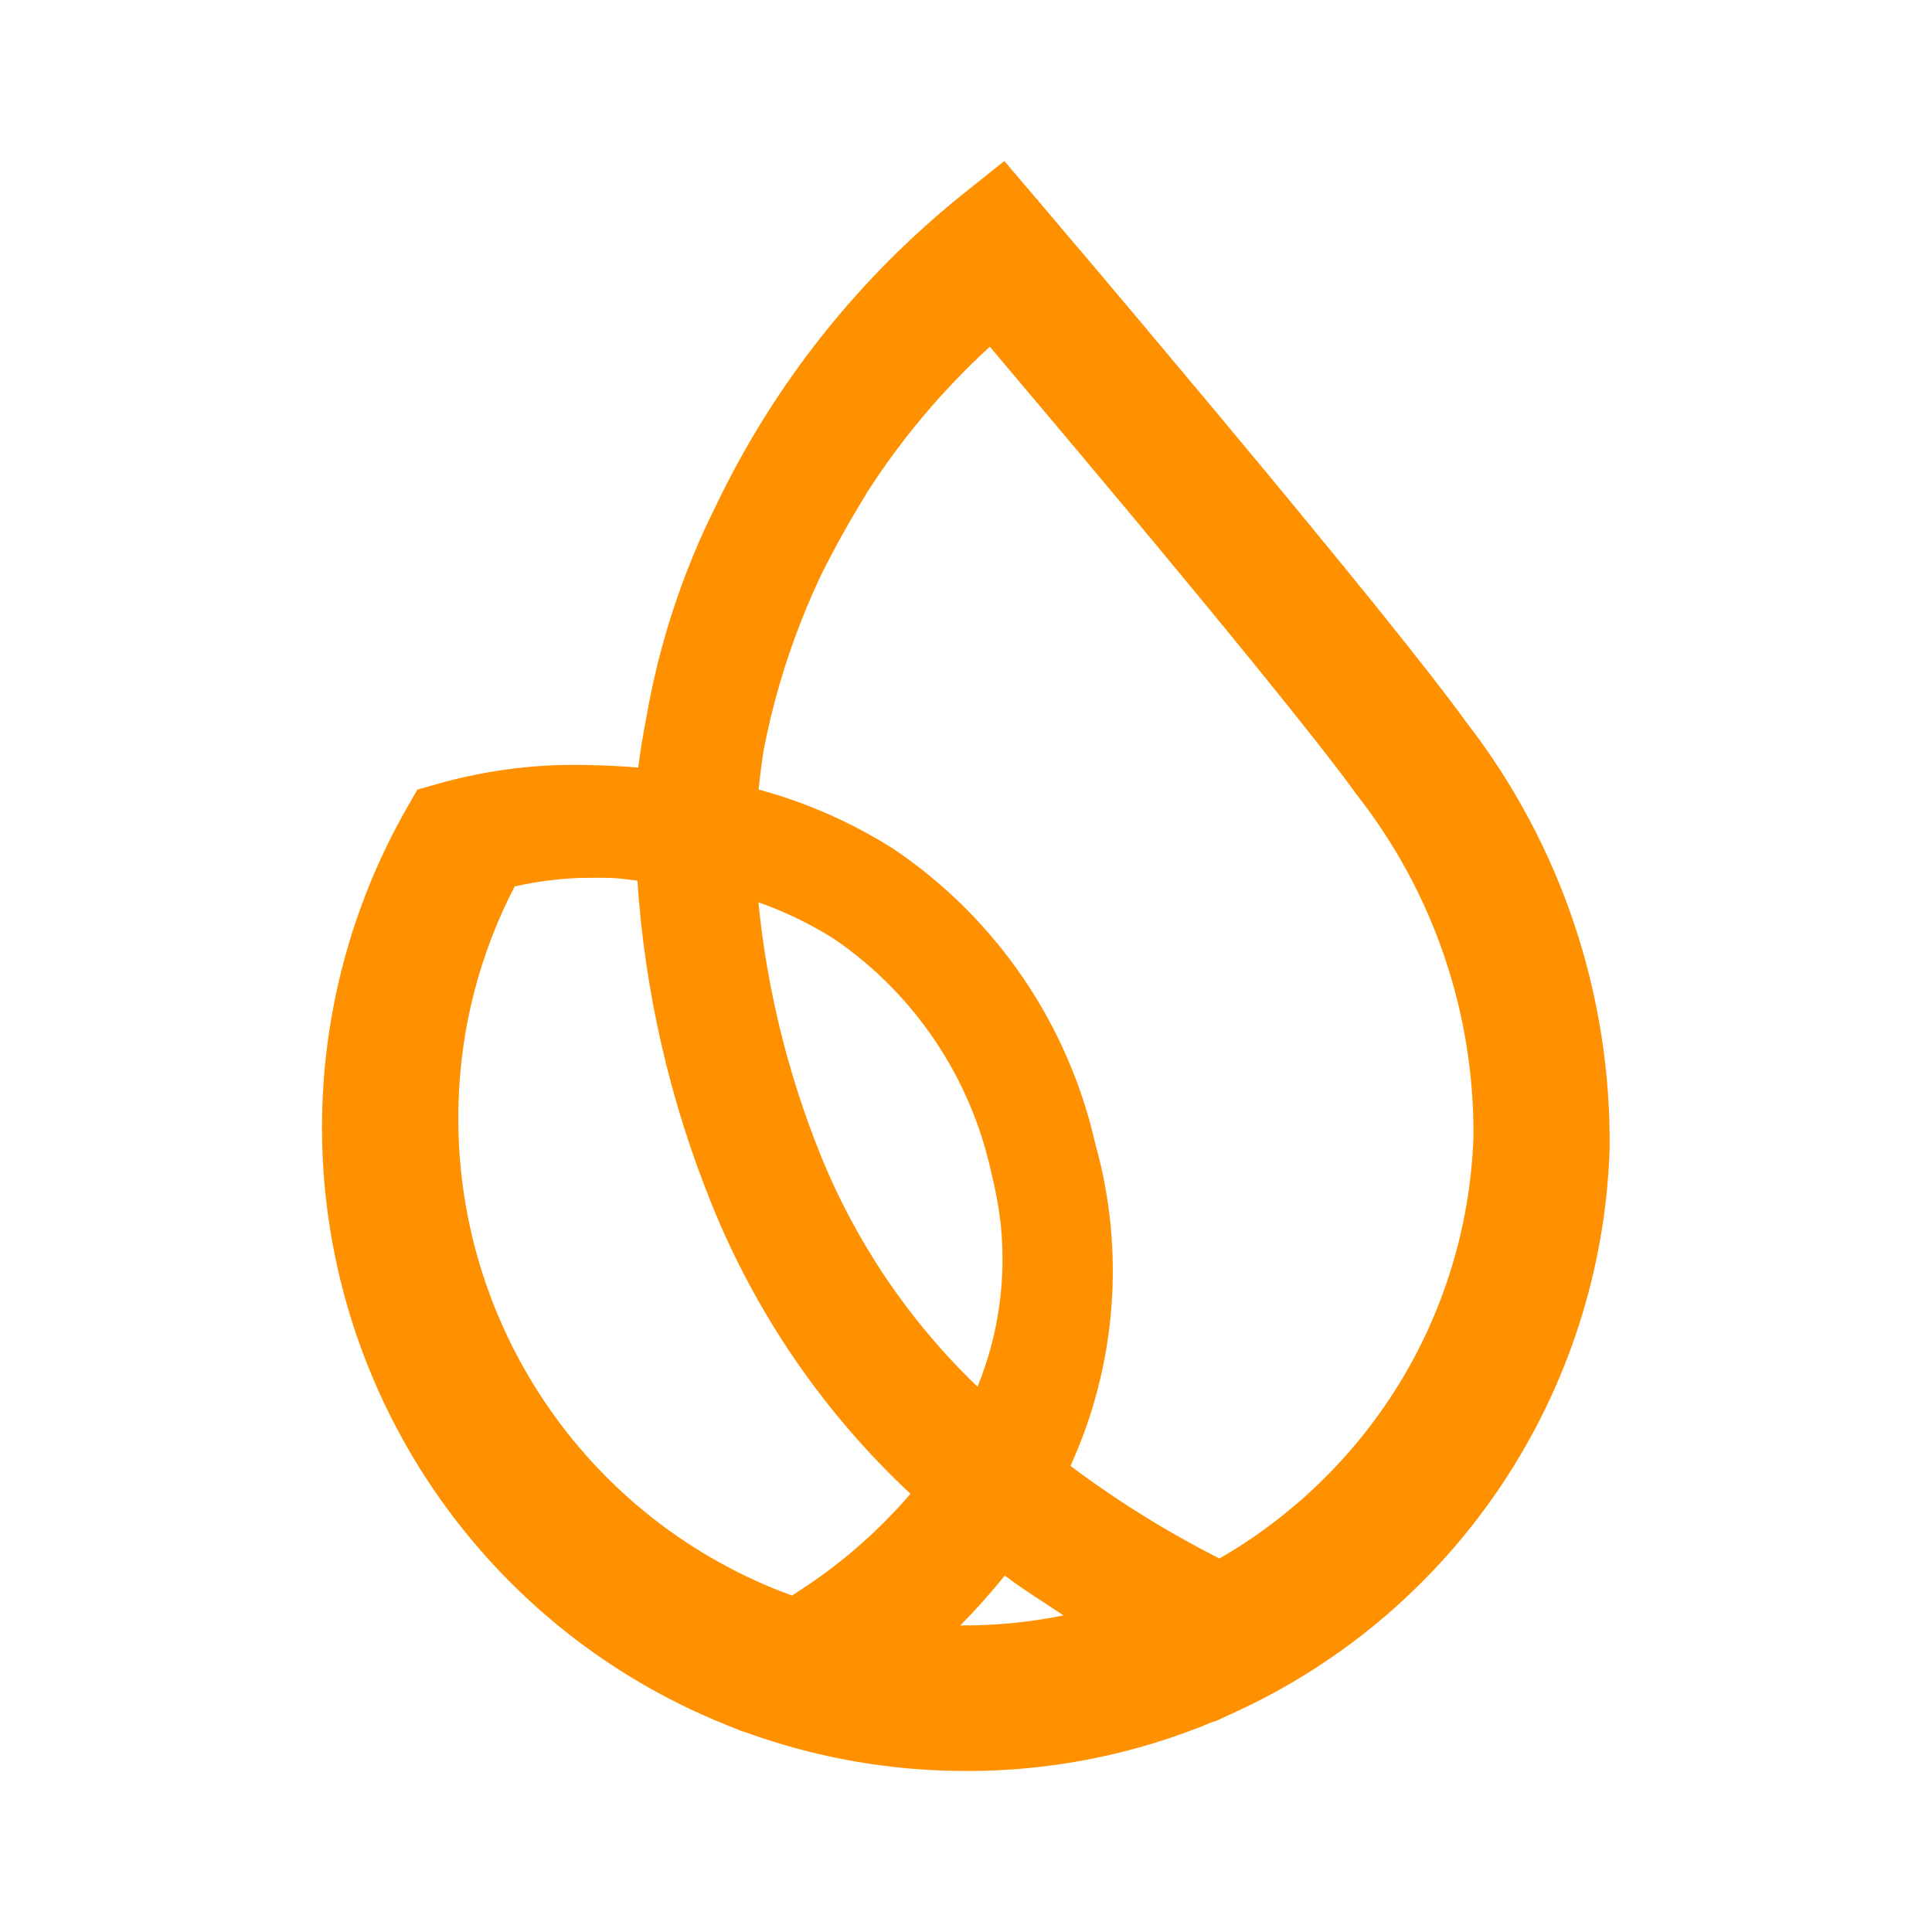
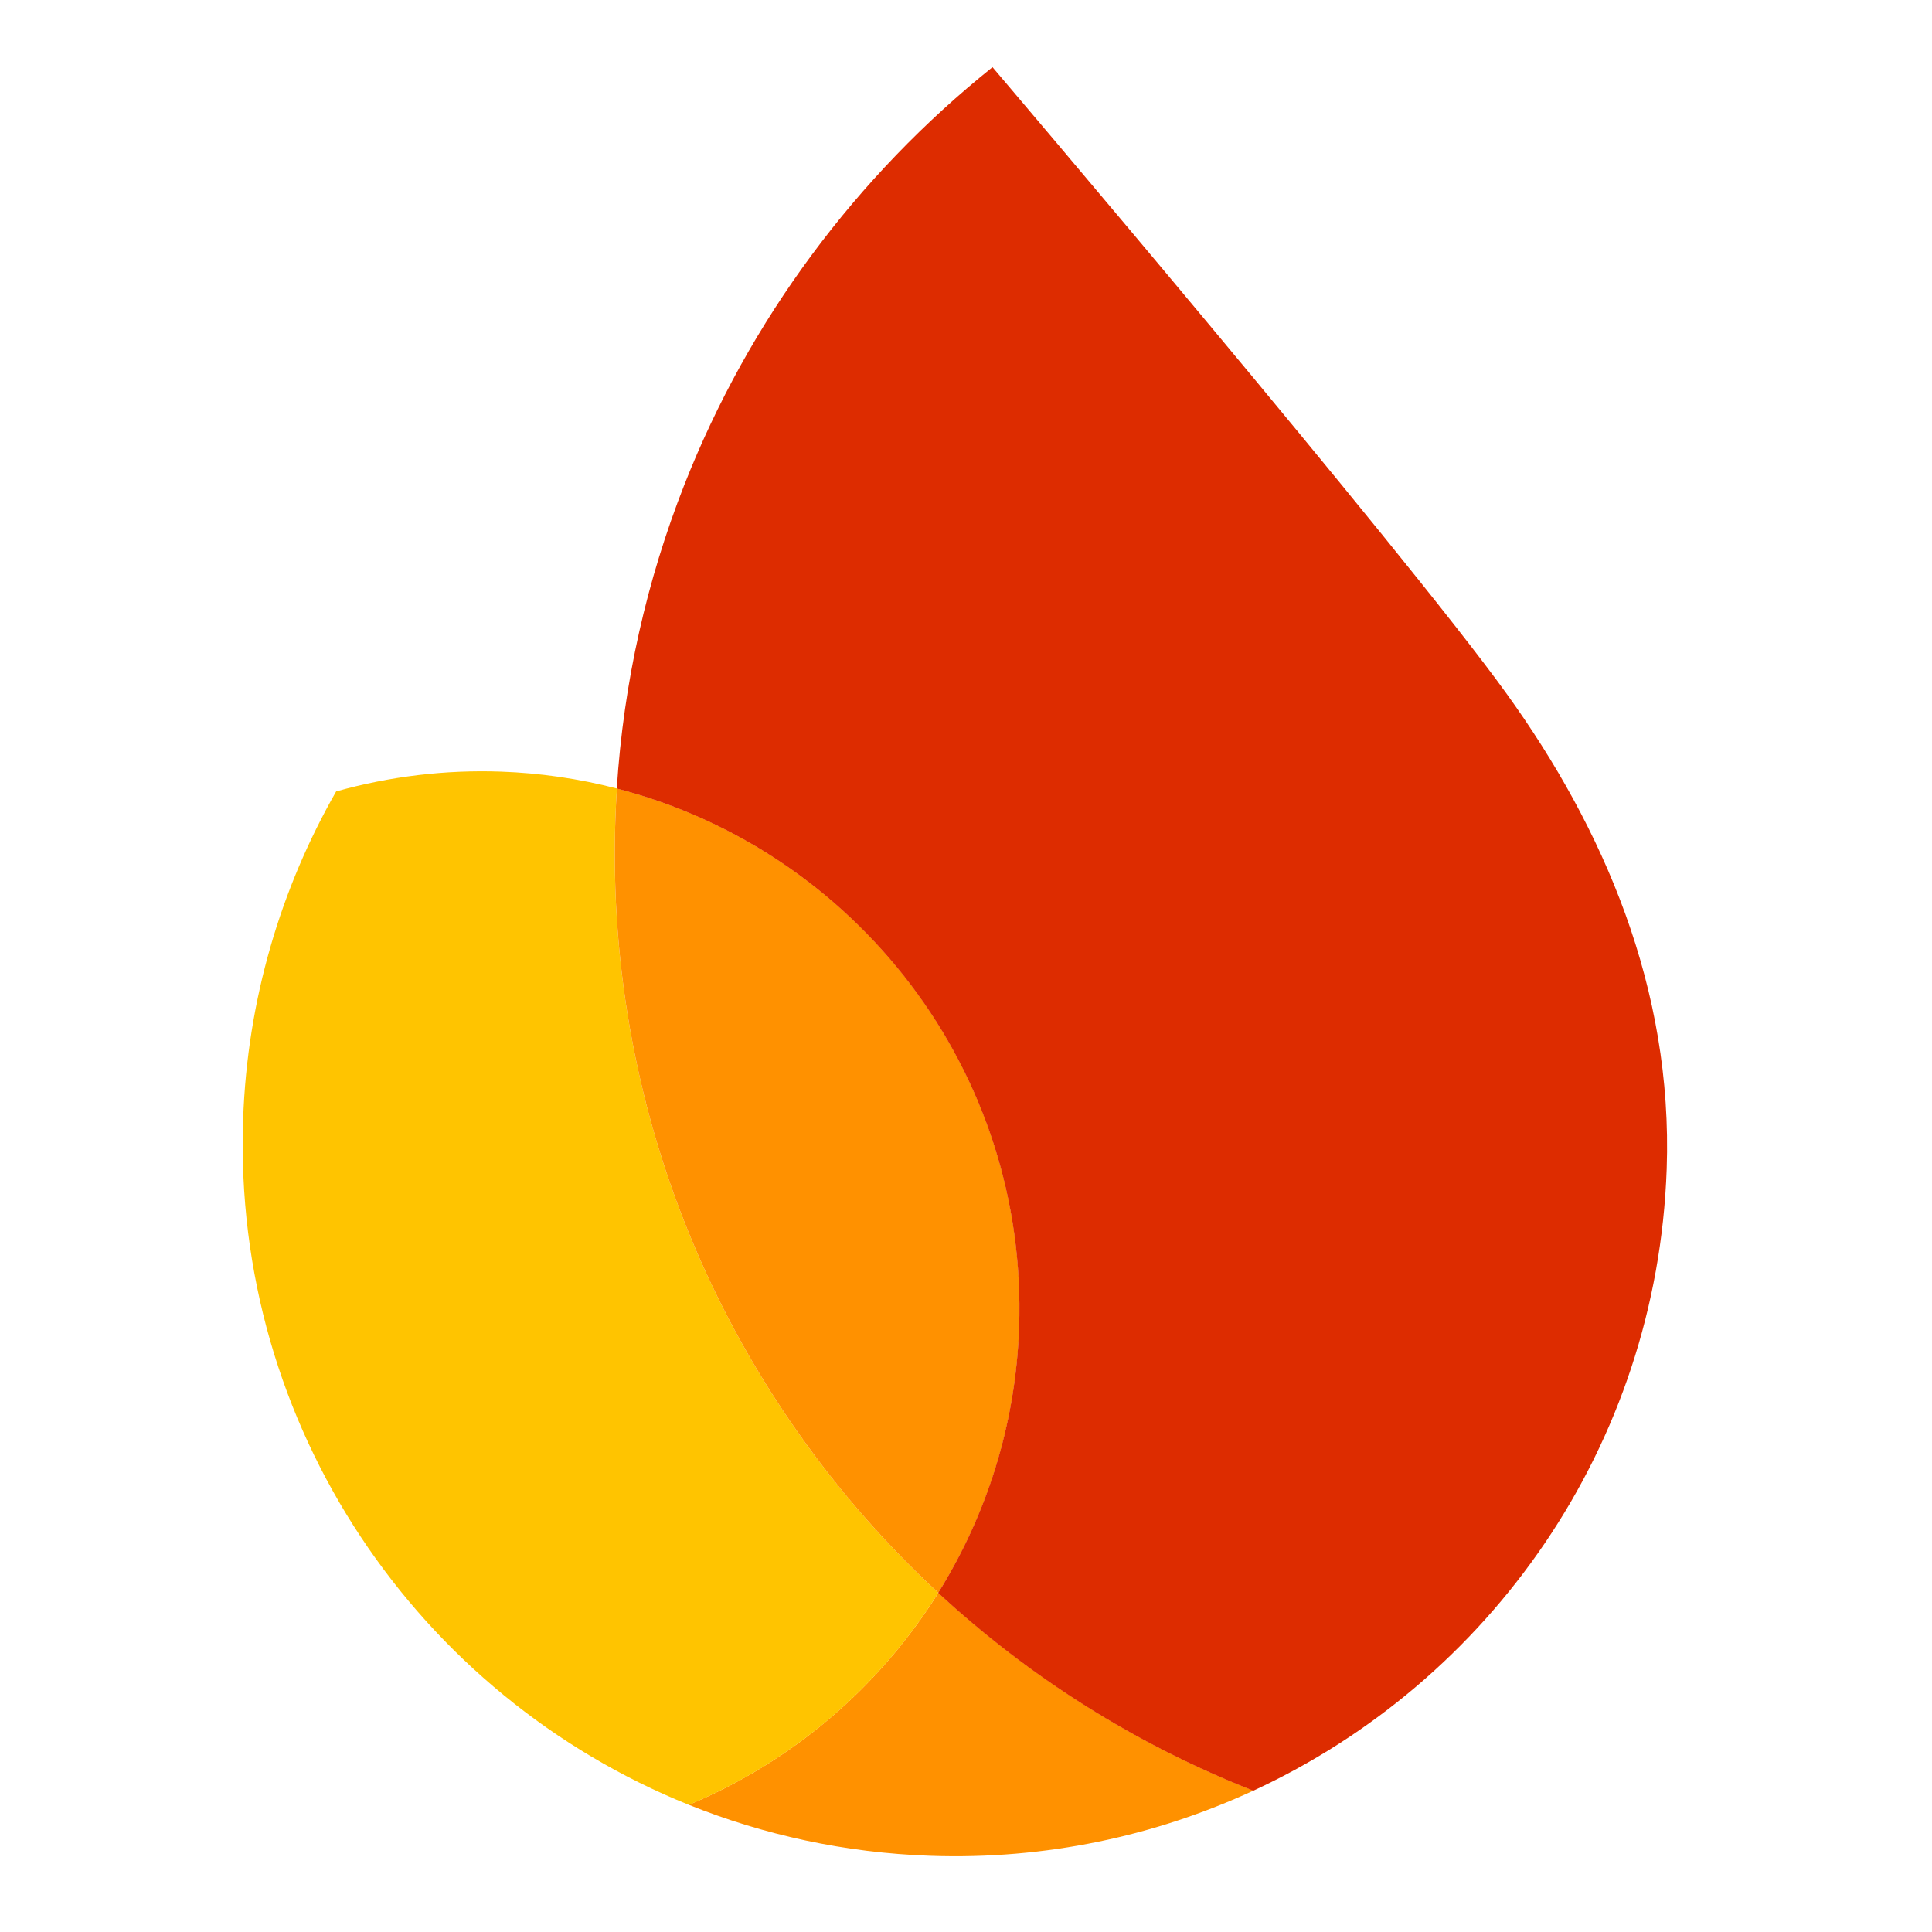
- <svg xmlns="http://www.w3.org/2000/svg" viewBox="0 0 24 24">
-   <path fill="#ff9100" d="M18.217 8.974c-.45-.623-1.482-1.904-3.07-3.808-.689-.825-1.28-1.526-1.57-1.87l-.408-.48-.173-.205-.094-.11-.018-.027-.008-.004-.4-.47-.509.407a11.1 11.1 0 0 0-3.069 3.866 9.5 9.5 0 0 0-.87 2.647q-.06.303-.1.615a9 9 0 0 0-.577-.03 6.2 6.2 0 0 0-1.901.229l-.265.074-.136.238a8 8 0 0 0-1.044 3.68 8 8 0 0 0 5.006 7.697l.197.079.06.02h.002a8 8 0 0 0 2.452.473q.143.005.286.005a7.9 7.9 0 0 0 3.076-.618l.007.003.261-.12a7.99 7.99 0 0 0 4.643-6.981 8.5 8.5 0 0 0-1.778-5.31M9.837 19.82l-.192-.074-.051-.02a6.31 6.31 0 0 1-3.897-6.048 6.2 6.2 0 0 1 .697-2.667 4.6 4.6 0 0 1 .759-.103l.065-.002a8 8 0 0 1 .378 0c.108.005.215.021.322.034a13 13 0 0 0 .918 4.007 10.1 10.1 0 0 0 2.474 3.61 6.4 6.4 0 0 1-1.473 1.263m.351-5.486a11.4 11.4 0 0 1-.767-3.125 4.6 4.6 0 0 1 .95.461 4.73 4.73 0 0 1 1.94 2.884 5 5 0 0 1 .12.649 4.2 4.2 0 0 1-.288 2.023 8.3 8.3 0 0 1-1.955-2.892m1.741 5.858a8 8 0 0 0 .553-.62c.233.177.485.332.73.495a6.3 6.3 0 0 1-1.283.125m5.432-2.97a6.34 6.34 0 0 1-2.212 2.138 12.4 12.4 0 0 1-1.851-1.15 5.84 5.84 0 0 0 .309-3.998 6.02 6.02 0 0 0-2.504-3.664 6.1 6.1 0 0 0-1.679-.74 8 8 0 0 1 .064-.496 9 9 0 0 1 .465-1.598q.117-.298.253-.584l.004-.007c.14-.282.296-.567.481-.872l.073-.12h-.002a9.2 9.2 0 0 1 1.534-1.824l.227.269c.53.628 1.03 1.222 1.483 1.765 1.02 1.223 2.342 2.828 2.852 3.536a6.8 6.8 0 0 1 1.446 4.242 6.3 6.3 0 0 1-.943 3.104" />
+ <svg xmlns="http://www.w3.org/2000/svg" width="600" height="600" fill="none" viewBox="0 0 600 600">
+   <path fill="#FF9100" d="M213.918 560.499c23.248 9.357 48.469 14.909 74.952 15.834 35.84 1.252 69.922-6.158 100.391-20.234-36.537-14.355-69.627-35.348-97.869-61.448-18.306 29.31-45.382 52.462-77.474 65.848Z" />
+   <path fill="#FFC400" d="M291.389 494.66c-64.466-59.622-103.574-145.917-100.269-240.568.108-3.073.27-6.145.46-9.216a166.993 166.993 0 0 0-36.004-5.241 167.001 167.001 0 0 0-51.183 6.153c-17.21 30.145-27.594 64.733-28.888 101.781-3.339 95.611 54.522 179.154 138.409 212.939 32.093-13.387 59.168-36.51 77.475-65.848Z" />
+   <path fill="#FF9100" d="M291.39 494.657c14.988-23.986 24.075-52.106 25.133-82.403 2.783-79.695-50.792-148.251-124.942-167.381-.19 3.071-.352 6.143-.46 9.216-3.305 94.651 35.803 180.946 100.269 240.568Z" />
+   <path fill="#DD2C00" d="M308.231 20.858C266 54.691 232.652 99.302 212.475 150.693c-11.551 29.436-18.81 61.055-20.929 94.2 74.15 19.13 127.726 87.686 124.943 167.38-1.058 30.297-10.172 58.39-25.134 82.404 28.24 26.127 61.331 47.093 97.868 61.447 73.337-33.9 125.37-106.846 128.383-193.127 1.952-55.901-19.526-105.724-49.875-147.778-32.051-44.477-159.5-194.36-159.5-194.36Z" />
</svg>
